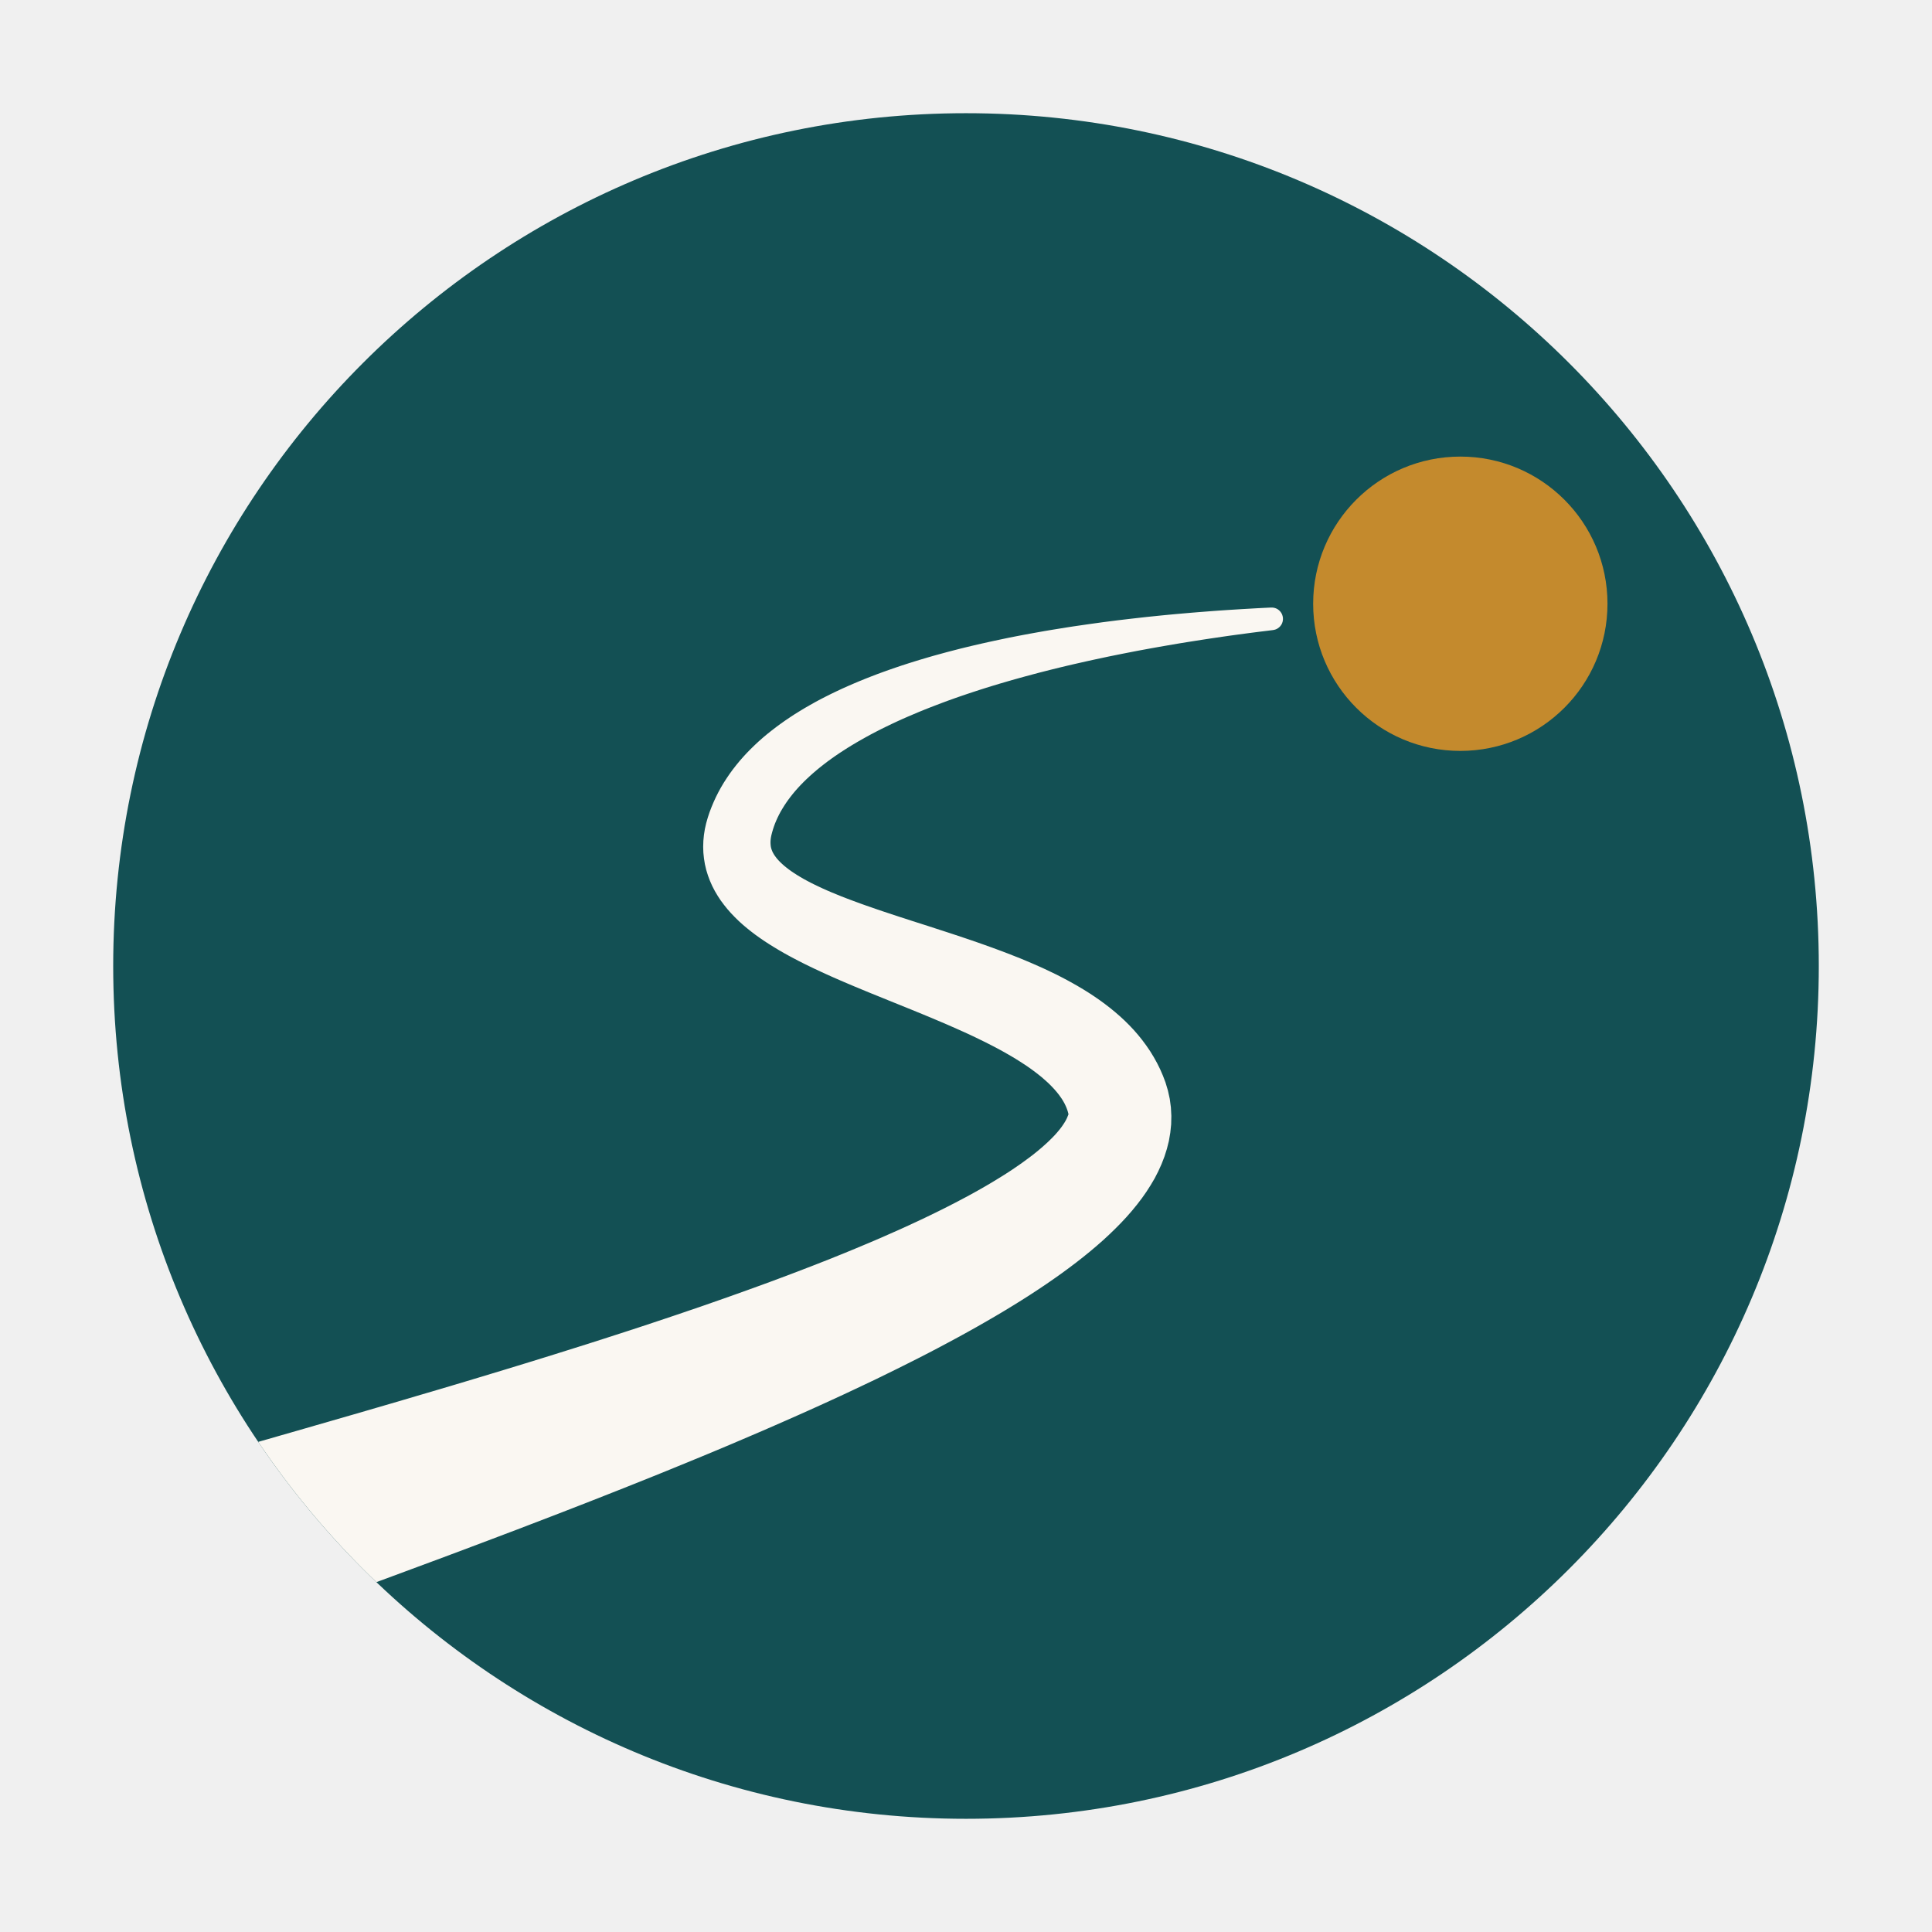
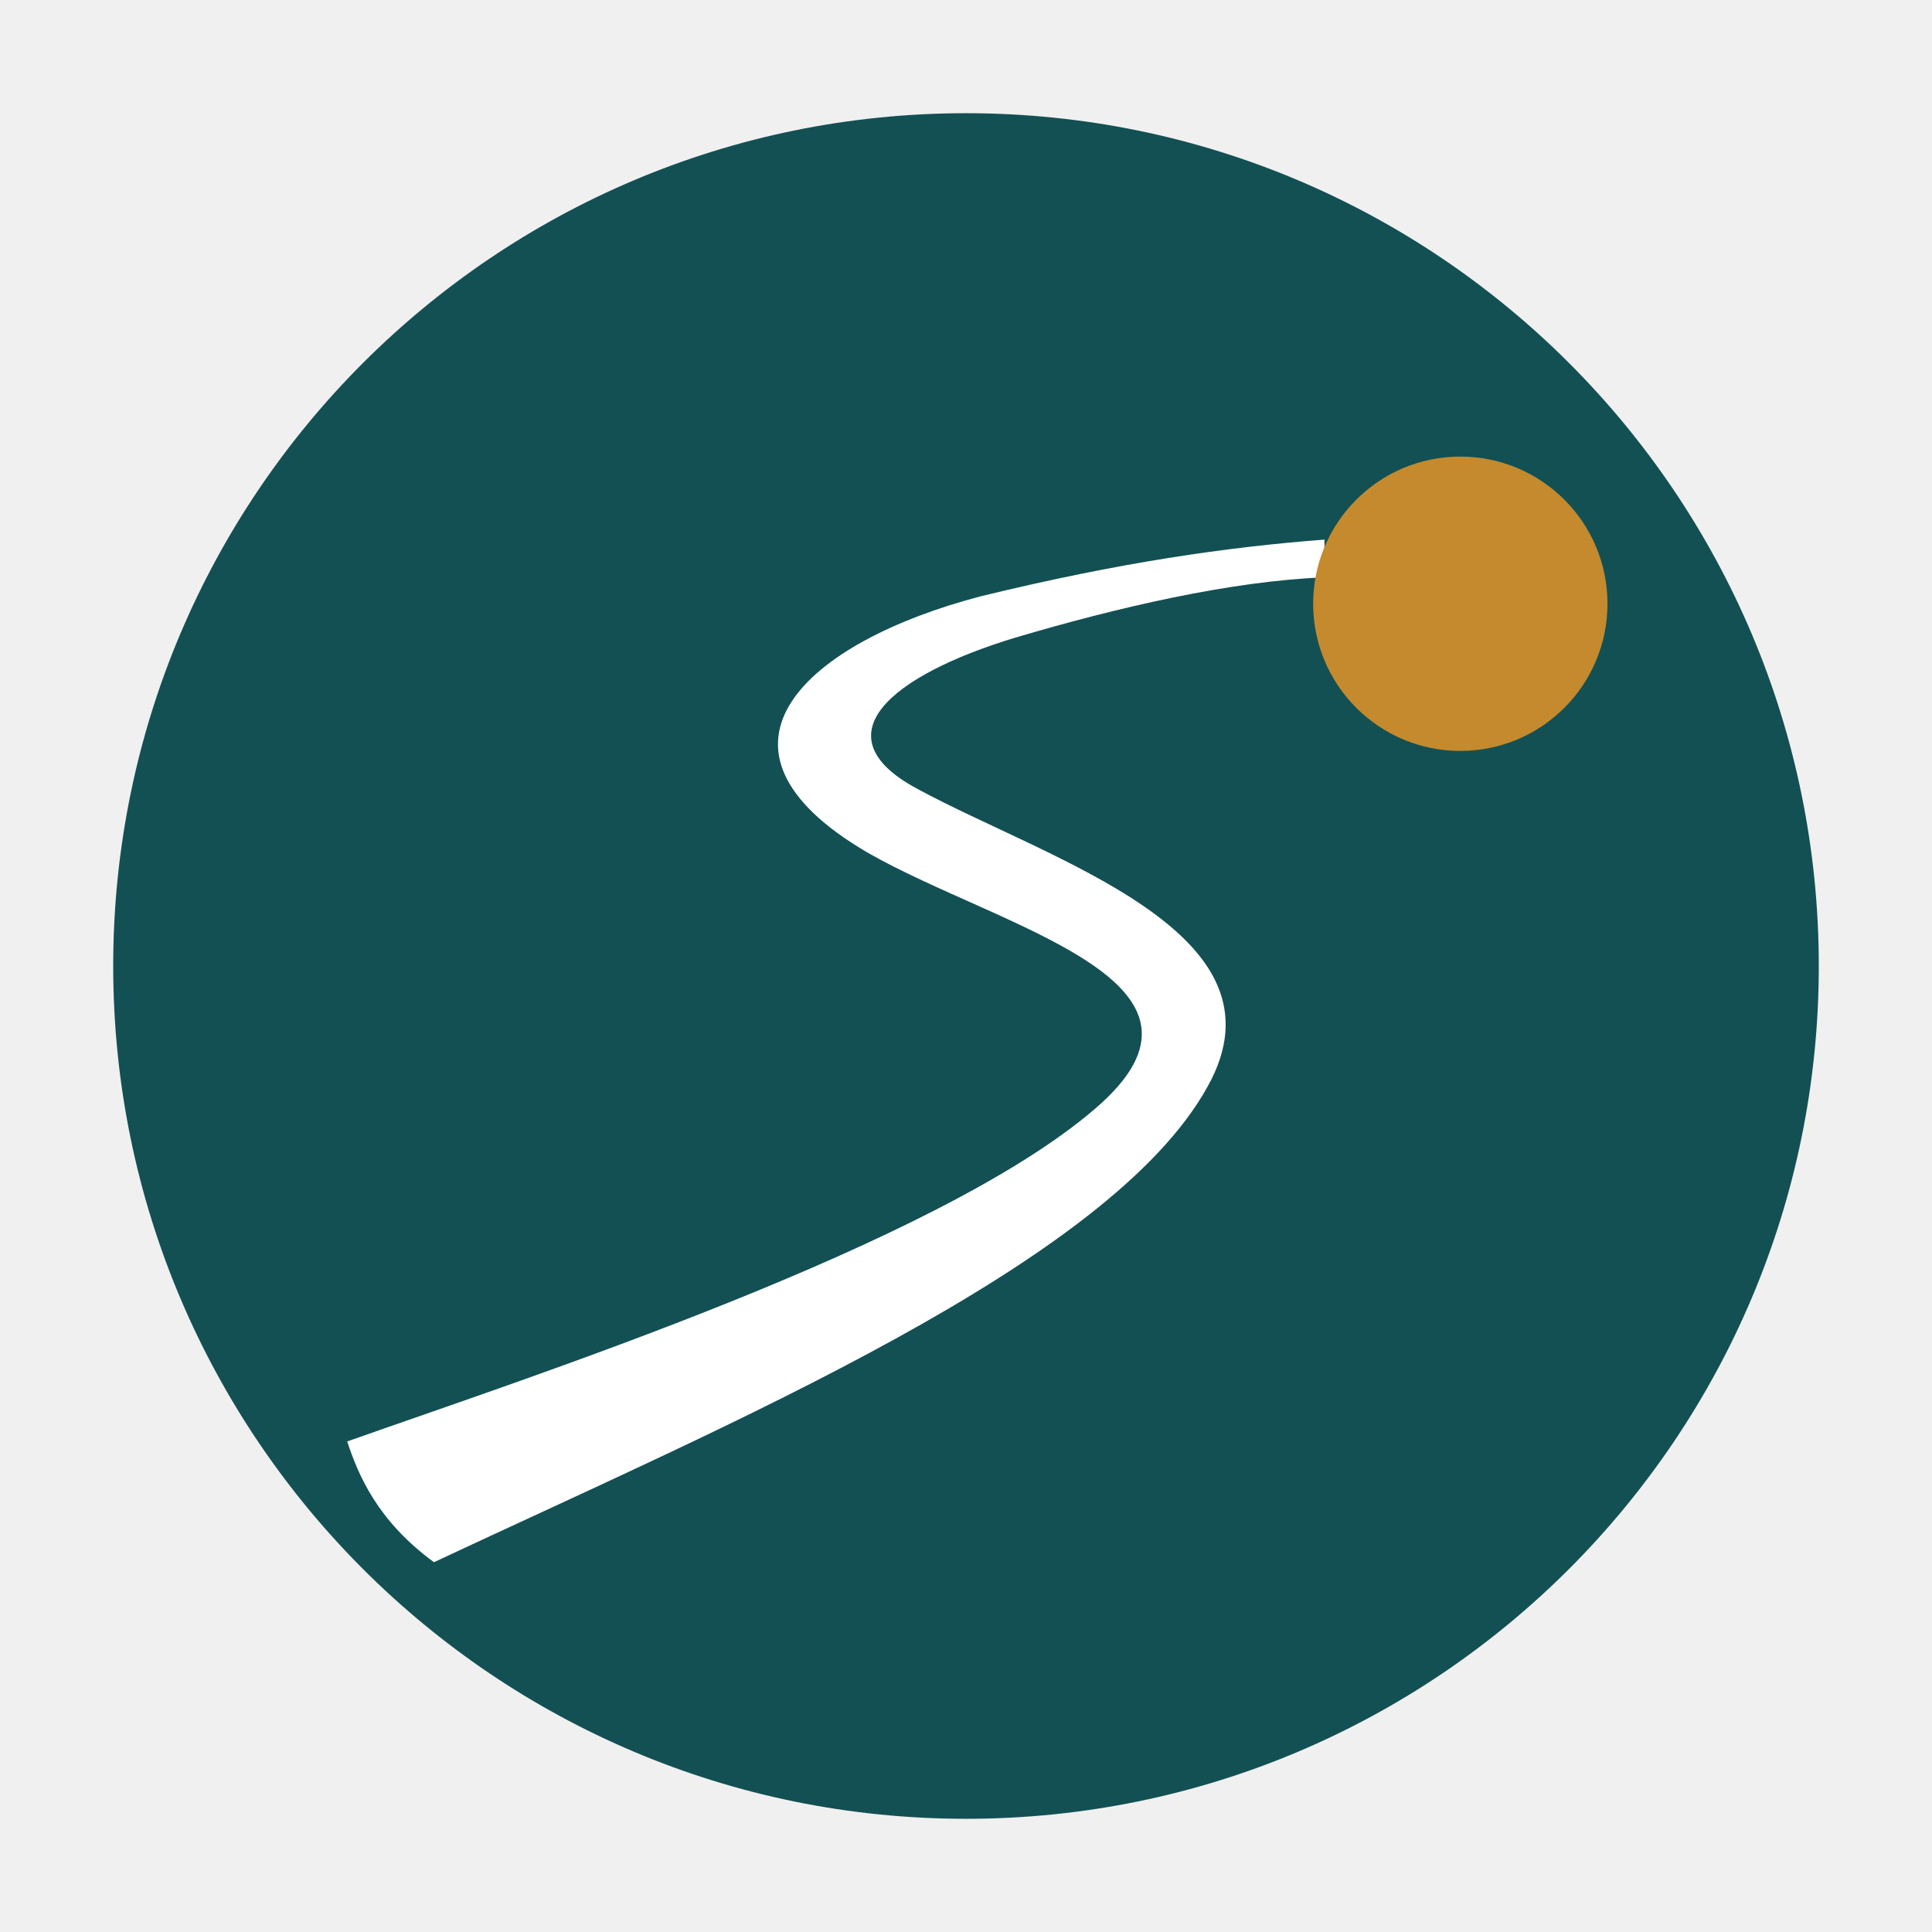
- <svg xmlns="http://www.w3.org/2000/svg" viewBox="0 0 512 512" width="1024" height="1024">
-   <defs>
-     <clipPath id="disc">
-       <circle cx="256" cy="256" r="226" />
-     </clipPath>
-   </defs>
+ <svg xmlns="http://www.w3.org/2000/svg" viewBox="0 0 512 512">
  <circle cx="256" cy="256" r="226" fill="#135054" />
-   <path clip-path="url(#disc)" fill="#FAF7F2" d="M 79.14,426.86 L 82.18,425.75 L 85.24,424.62 L 88.33,423.49 L 91.45,422.34 L 94.58,421.19 L 97.74,420.02 L 100.92,418.85 L 104.11,417.67 L 107.32,416.48 L 110.55,415.28 L 113.79,414.08 L 117.05,412.87 L 120.31,411.65 L 123.59,410.42 L 126.88,409.18 L 130.17,407.94 L 133.47,406.69 L 136.78,405.44 L 140.09,404.17 L 143.40,402.90 L 146.71,401.63 L 150.02,400.35 L 153.34,399.06 L 156.65,397.77 L 159.95,396.47 L 163.25,395.17 L 166.55,393.86 L 169.84,392.55 L 173.12,391.23 L 176.39,389.91 L 179.64,388.58 L 182.89,387.25 L 186.12,385.92 L 189.34,384.58 L 192.54,383.24 L 195.72,381.89 L 198.88,380.54 L 202.03,379.19 L 205.15,377.83 L 208.25,376.47 L 211.33,375.11 L 214.38,373.75 L 217.41,372.38 L 220.41,371.01 L 223.38,369.64 L 226.32,368.26 L 229.24,366.88 L 232.12,365.51 L 234.96,364.12 L 237.77,362.74 L 240.55,361.35 L 243.29,359.97 L 246.00,358.58 L 248.66,357.19 L 251.29,355.79 L 253.87,354.40 L 256.42,353.00 L 258.92,351.60 L 261.37,350.20 L 263.78,348.80 L 266.15,347.39 L 268.47,345.98 L 270.74,344.57 L 272.97,343.15 L 275.14,341.73 L 277.27,340.30 L 279.34,338.87 L 281.36,337.44 L 283.33,335.99 L 285.25,334.54 L 287.11,333.08 L 288.92,331.61 L 290.67,330.13 L 292.37,328.64 L 294.01,327.12 L 295.59,325.59 L 297.12,324.04 L 298.58,322.47 L 299.98,320.87 L 301.32,319.23 L 302.60,317.56 L 303.80,315.85 L 304.93,314.09 L 305.99,312.29 L 306.95,310.42 L 307.82,308.50 L 308.59,306.51 L 309.24,304.46 L 309.77,302.35 L 310.14,300.18 L 310.37,297.97 L 310.42,295.73 L 310.30,293.47 L 310.00,291.22 L 309.51,289.00 L 308.86,286.83 L 308.19,285.07 L 307.45,283.36 L 306.63,281.71 L 305.74,280.11 L 304.79,278.56 L 303.78,277.08 L 302.72,275.65 L 301.61,274.27 L 300.46,272.95 L 299.27,271.69 L 298.04,270.47 L 296.77,269.30 L 295.48,268.18 L 294.16,267.10 L 292.81,266.06 L 291.44,265.06 L 290.04,264.09 L 288.63,263.16 L 287.19,262.26 L 285.73,261.39 L 284.26,260.55 L 282.77,259.73 L 281.27,258.94 L 279.75,258.17 L 278.21,257.43 L 276.67,256.70 L 275.11,256.00 L 273.54,255.31 L 271.96,254.64 L 270.38,253.98 L 268.78,253.35 L 267.18,252.72 L 265.57,252.11 L 263.96,251.51 L 262.34,250.92 L 260.72,250.34 L 259.10,249.77 L 257.48,249.21 L 255.86,248.66 L 254.24,248.12 L 252.62,247.58 L 251.01,247.05 L 249.40,246.53 L 247.80,246.01 L 246.21,245.49 L 244.62,244.98 L 243.05,244.48 L 241.49,243.98 L 239.94,243.47 L 238.40,242.98 L 236.88,242.48 L 235.38,241.98 L 233.90,241.49 L 232.43,240.99 L 230.99,240.49 L 229.57,240.00 L 228.17,239.50 L 226.80,239.00 L 225.46,238.50 L 224.14,238.00 L 222.86,237.50 L 221.61,236.99 L 220.39,236.49 L 219.20,235.98 L 218.06,235.47 L 216.95,234.95 L 215.88,234.44 L 214.85,233.93 L 213.87,233.41 L 212.93,232.90 L 212.04,232.38 L 211.20,231.87 L 210.41,231.36 L 209.67,230.86 L 208.98,230.36 L 208.35,229.87 L 207.76,229.39 L 207.24,228.92 L 206.76,228.47 L 206.34,228.03 L 205.96,227.61 L 205.64,227.20 L 205.36,226.82 L 205.11,226.45 L 204.91,226.10 L 204.73,225.76 L 204.59,225.42 L 204.46,225.08 L 204.36,224.74 L 204.28,224.38 L 204.23,223.99 L 204.20,223.57 L 204.19,223.10 L 204.22,222.59 L 204.29,222.03 L 204.41,221.40 L 204.61,220.61 L 204.84,219.82 L 205.10,219.03 L 205.39,218.24 L 205.72,217.45 L 206.07,216.67 L 206.46,215.88 L 206.88,215.09 L 207.34,214.31 L 207.83,213.52 L 208.35,212.73 L 208.91,211.94 L 209.50,211.15 L 210.12,210.37 L 210.78,209.58 L 211.48,208.79 L 212.21,208.01 L 212.97,207.23 L 213.77,206.45 L 214.61,205.67 L 215.47,204.90 L 216.37,204.13 L 217.30,203.36 L 218.27,202.60 L 219.26,201.84 L 220.29,201.09 L 221.35,200.34 L 222.44,199.60 L 223.56,198.87 L 224.70,198.14 L 225.88,197.42 L 227.09,196.70 L 228.32,195.99 L 229.58,195.29 L 230.86,194.59 L 232.18,193.90 L 233.51,193.22 L 234.87,192.55 L 236.26,191.88 L 237.67,191.22 L 239.10,190.57 L 240.56,189.93 L 242.04,189.30 L 243.53,188.67 L 245.05,188.05 L 246.59,187.44 L 248.15,186.84 L 249.73,186.24 L 251.32,185.65 L 252.94,185.07 L 254.57,184.50 L 256.22,183.94 L 257.88,183.39 L 259.56,182.84 L 261.26,182.30 L 262.97,181.77 L 264.69,181.25 L 266.43,180.74 L 268.18,180.23 L 269.94,179.74 L 271.71,179.25 L 273.50,178.77 L 275.30,178.29 L 277.10,177.83 L 278.92,177.37 L 280.75,176.92 L 282.58,176.48 L 284.42,176.05 L 286.27,175.63 L 288.13,175.21 L 290.00,174.80 L 291.87,174.40 L 293.74,174.00 L 295.62,173.62 L 297.51,173.24 L 299.40,172.87 L 301.29,172.50 L 303.19,172.15 L 305.09,171.80 L 306.99,171.46 L 308.89,171.13 L 310.79,170.80 L 312.69,170.48 L 314.60,170.17 L 316.50,169.87 L 318.40,169.57 L 320.30,169.28 L 322.20,169.00 L 324.10,168.72 L 325.99,168.45 L 327.88,168.19 L 329.76,167.94 L 331.64,167.69 L 333.52,167.45 L 335.39,167.22 L 337.25,166.99 L 337.71,166.91 L 338.16,166.77 L 338.58,166.55 L 338.96,166.27 L 339.29,165.94 L 339.57,165.56 L 339.78,165.14 L 339.92,164.69 L 339.99,164.22 L 339.99,163.75 L 339.91,163.29 L 339.77,162.84 L 339.55,162.42 L 339.27,162.04 L 338.94,161.71 L 338.56,161.43 L 338.14,161.22 L 337.69,161.08 L 337.22,161.01 L 336.75,161.01 L 334.86,161.10 L 332.96,161.20 L 331.05,161.31 L 329.13,161.42 L 327.21,161.54 L 325.29,161.66 L 323.36,161.79 L 321.42,161.93 L 319.49,162.08 L 317.54,162.23 L 315.60,162.39 L 313.65,162.56 L 311.70,162.73 L 309.75,162.91 L 307.80,163.10 L 305.85,163.30 L 303.89,163.50 L 301.94,163.72 L 299.99,163.94 L 298.04,164.17 L 296.09,164.40 L 294.14,164.65 L 292.20,164.90 L 290.26,165.17 L 288.32,165.44 L 286.39,165.72 L 284.46,166.00 L 282.53,166.30 L 280.62,166.61 L 278.70,166.92 L 276.80,167.24 L 274.90,167.58 L 273.00,167.92 L 271.12,168.27 L 269.24,168.63 L 267.37,169.00 L 265.51,169.39 L 263.66,169.78 L 261.82,170.18 L 259.99,170.59 L 258.17,171.01 L 256.36,171.44 L 254.57,171.88 L 252.78,172.34 L 251.01,172.80 L 249.25,173.28 L 247.50,173.76 L 245.77,174.26 L 244.05,174.77 L 242.35,175.29 L 240.66,175.82 L 238.99,176.36 L 237.33,176.92 L 235.69,177.49 L 234.06,178.07 L 232.45,178.66 L 230.86,179.27 L 229.29,179.89 L 227.74,180.52 L 226.20,181.17 L 224.68,181.83 L 223.18,182.50 L 221.71,183.19 L 220.25,183.89 L 218.81,184.61 L 217.39,185.34 L 216.00,186.09 L 214.63,186.86 L 213.27,187.64 L 211.95,188.44 L 210.64,189.25 L 209.36,190.09 L 208.10,190.94 L 206.87,191.81 L 205.66,192.70 L 204.48,193.61 L 203.32,194.53 L 202.19,195.48 L 201.09,196.45 L 200.02,197.45 L 198.98,198.46 L 197.96,199.50 L 196.98,200.56 L 196.03,201.64 L 195.12,202.75 L 194.23,203.89 L 193.39,205.04 L 192.58,206.23 L 191.80,207.44 L 191.07,208.67 L 190.38,209.93 L 189.73,211.22 L 189.13,212.53 L 188.57,213.86 L 188.05,215.22 L 187.59,216.60 L 187.15,218.14 L 186.80,219.69 L 186.55,221.26 L 186.40,222.83 L 186.35,224.40 L 186.40,225.96 L 186.56,227.51 L 186.81,229.04 L 187.16,230.54 L 187.61,232.00 L 188.14,233.42 L 188.75,234.80 L 189.44,236.13 L 190.19,237.40 L 191.00,238.63 L 191.87,239.80 L 192.78,240.93 L 193.74,242.02 L 194.74,243.06 L 195.77,244.07 L 196.84,245.04 L 197.94,245.97 L 199.08,246.88 L 200.24,247.76 L 201.43,248.61 L 202.64,249.44 L 203.88,250.24 L 205.15,251.03 L 206.43,251.80 L 207.74,252.56 L 209.08,253.30 L 210.43,254.02 L 211.80,254.74 L 213.19,255.44 L 214.60,256.13 L 216.02,256.81 L 217.46,257.48 L 218.92,258.15 L 220.38,258.81 L 221.86,259.46 L 223.36,260.11 L 224.86,260.75 L 226.37,261.39 L 227.89,262.02 L 229.41,262.65 L 230.94,263.28 L 232.48,263.90 L 234.01,264.52 L 235.55,265.15 L 237.09,265.77 L 238.63,266.39 L 240.16,267.01 L 241.69,267.63 L 243.22,268.26 L 244.74,268.88 L 246.25,269.51 L 247.75,270.14 L 249.24,270.77 L 250.72,271.40 L 252.18,272.04 L 253.63,272.68 L 255.06,273.32 L 256.47,273.96 L 257.86,274.61 L 259.23,275.27 L 260.58,275.93 L 261.90,276.59 L 263.19,277.25 L 264.46,277.92 L 265.69,278.59 L 266.89,279.27 L 268.07,279.95 L 269.20,280.63 L 270.30,281.32 L 271.36,282.01 L 272.38,282.69 L 273.36,283.38 L 274.29,284.07 L 275.18,284.76 L 276.03,285.44 L 276.82,286.13 L 277.57,286.80 L 278.27,287.47 L 278.92,288.14 L 279.52,288.79 L 280.07,289.43 L 280.58,290.07 L 281.03,290.69 L 281.44,291.29 L 281.80,291.88 L 282.12,292.46 L 282.39,293.02 L 282.63,293.57 L 282.83,294.11 L 283.00,294.64 L 283.14,295.17 L 283.14,295.32 L 283.12,295.42 L 283.08,295.51 L 283.04,295.60 L 282.99,295.72 L 282.93,295.87 L 282.85,296.08 L 282.73,296.35 L 282.56,296.69 L 282.34,297.10 L 282.05,297.58 L 281.69,298.13 L 281.26,298.74 L 280.74,299.41 L 280.13,300.14 L 279.44,300.91 L 278.65,301.72 L 277.78,302.57 L 276.82,303.45 L 275.78,304.36 L 274.65,305.30 L 273.44,306.26 L 272.14,307.23 L 270.77,308.23 L 269.32,309.24 L 267.79,310.27 L 266.18,311.31 L 264.50,312.35 L 262.76,313.41 L 260.94,314.48 L 259.06,315.55 L 257.11,316.63 L 255.09,317.71 L 253.02,318.80 L 250.89,319.89 L 248.69,320.99 L 246.44,322.09 L 244.14,323.19 L 241.78,324.29 L 239.37,325.40 L 236.90,326.50 L 234.39,327.61 L 231.84,328.72 L 229.23,329.82 L 226.58,330.93 L 223.89,332.04 L 221.16,333.14 L 218.38,334.25 L 215.57,335.35 L 212.72,336.45 L 209.84,337.55 L 206.92,338.65 L 203.97,339.75 L 200.98,340.84 L 197.97,341.93 L 194.92,343.02 L 191.85,344.11 L 188.76,345.19 L 185.64,346.28 L 182.49,347.35 L 179.32,348.43 L 176.14,349.50 L 172.93,350.57 L 169.70,351.64 L 166.46,352.70 L 163.21,353.75 L 159.93,354.81 L 156.65,355.86 L 153.36,356.90 L 150.05,357.94 L 146.74,358.98 L 143.42,360.01 L 140.09,361.04 L 136.76,362.06 L 133.42,363.08 L 130.08,364.09 L 126.74,365.10 L 123.41,366.10 L 120.07,367.10 L 116.74,368.09 L 113.41,369.07 L 110.08,370.05 L 106.77,371.03 L 103.46,372.00 L 100.16,372.96 L 96.87,373.92 L 93.60,374.87 L 90.33,375.81 L 87.09,376.75 L 83.85,377.68 L 80.64,378.61 L 77.44,379.53 L 74.26,380.44 L 71.11,381.35 L 67.97,382.24 L 64.86,383.14 Z" />
+   <path d="M 92,382 C 140,365 248,330 290,294 C 330,260 265,246 230,226 C 182,198 214,170 260,158 C 297,149 325,145 351,143 L 351,153 C 326,154 296,161 269,169 C 236,179 217,195 243,209 C 278,228 343,247 320,288 C 294,335 194,377 115,414 C 100,403 95,391 92,382 Z" fill="#FFFFFF" />
  <circle cx="387" cy="160" r="39" fill="#C48A2D" />
</svg>
